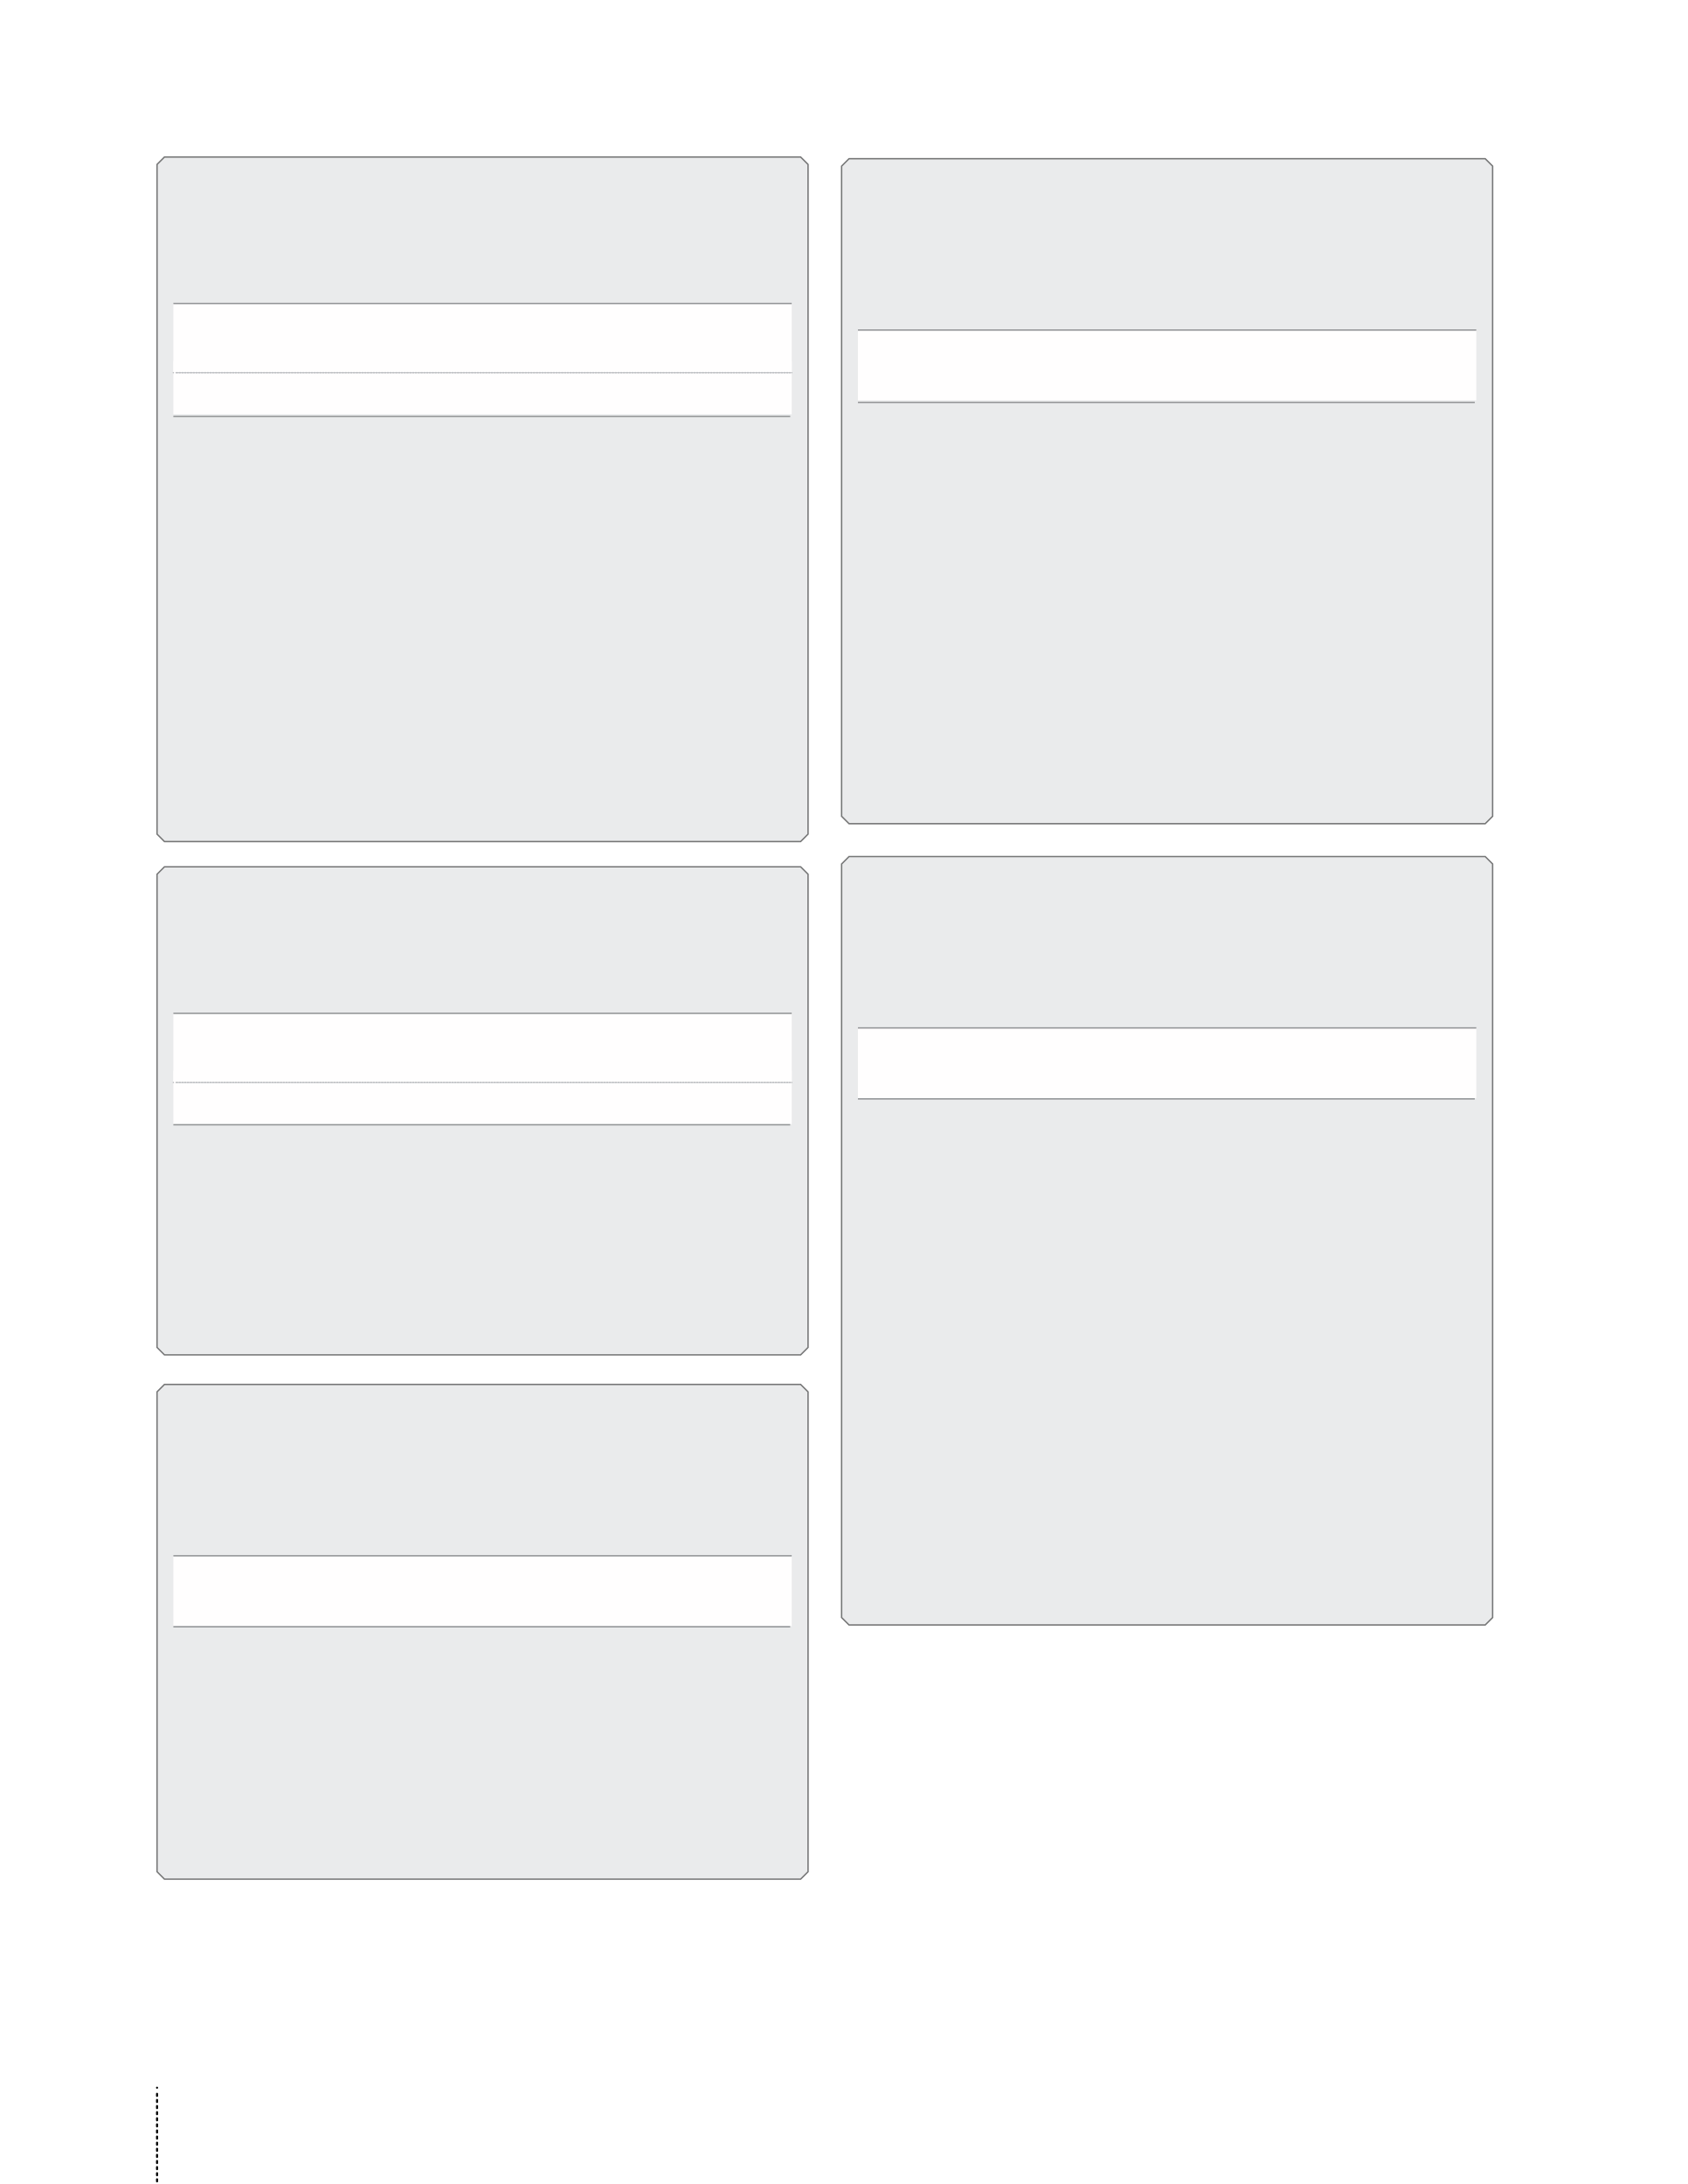
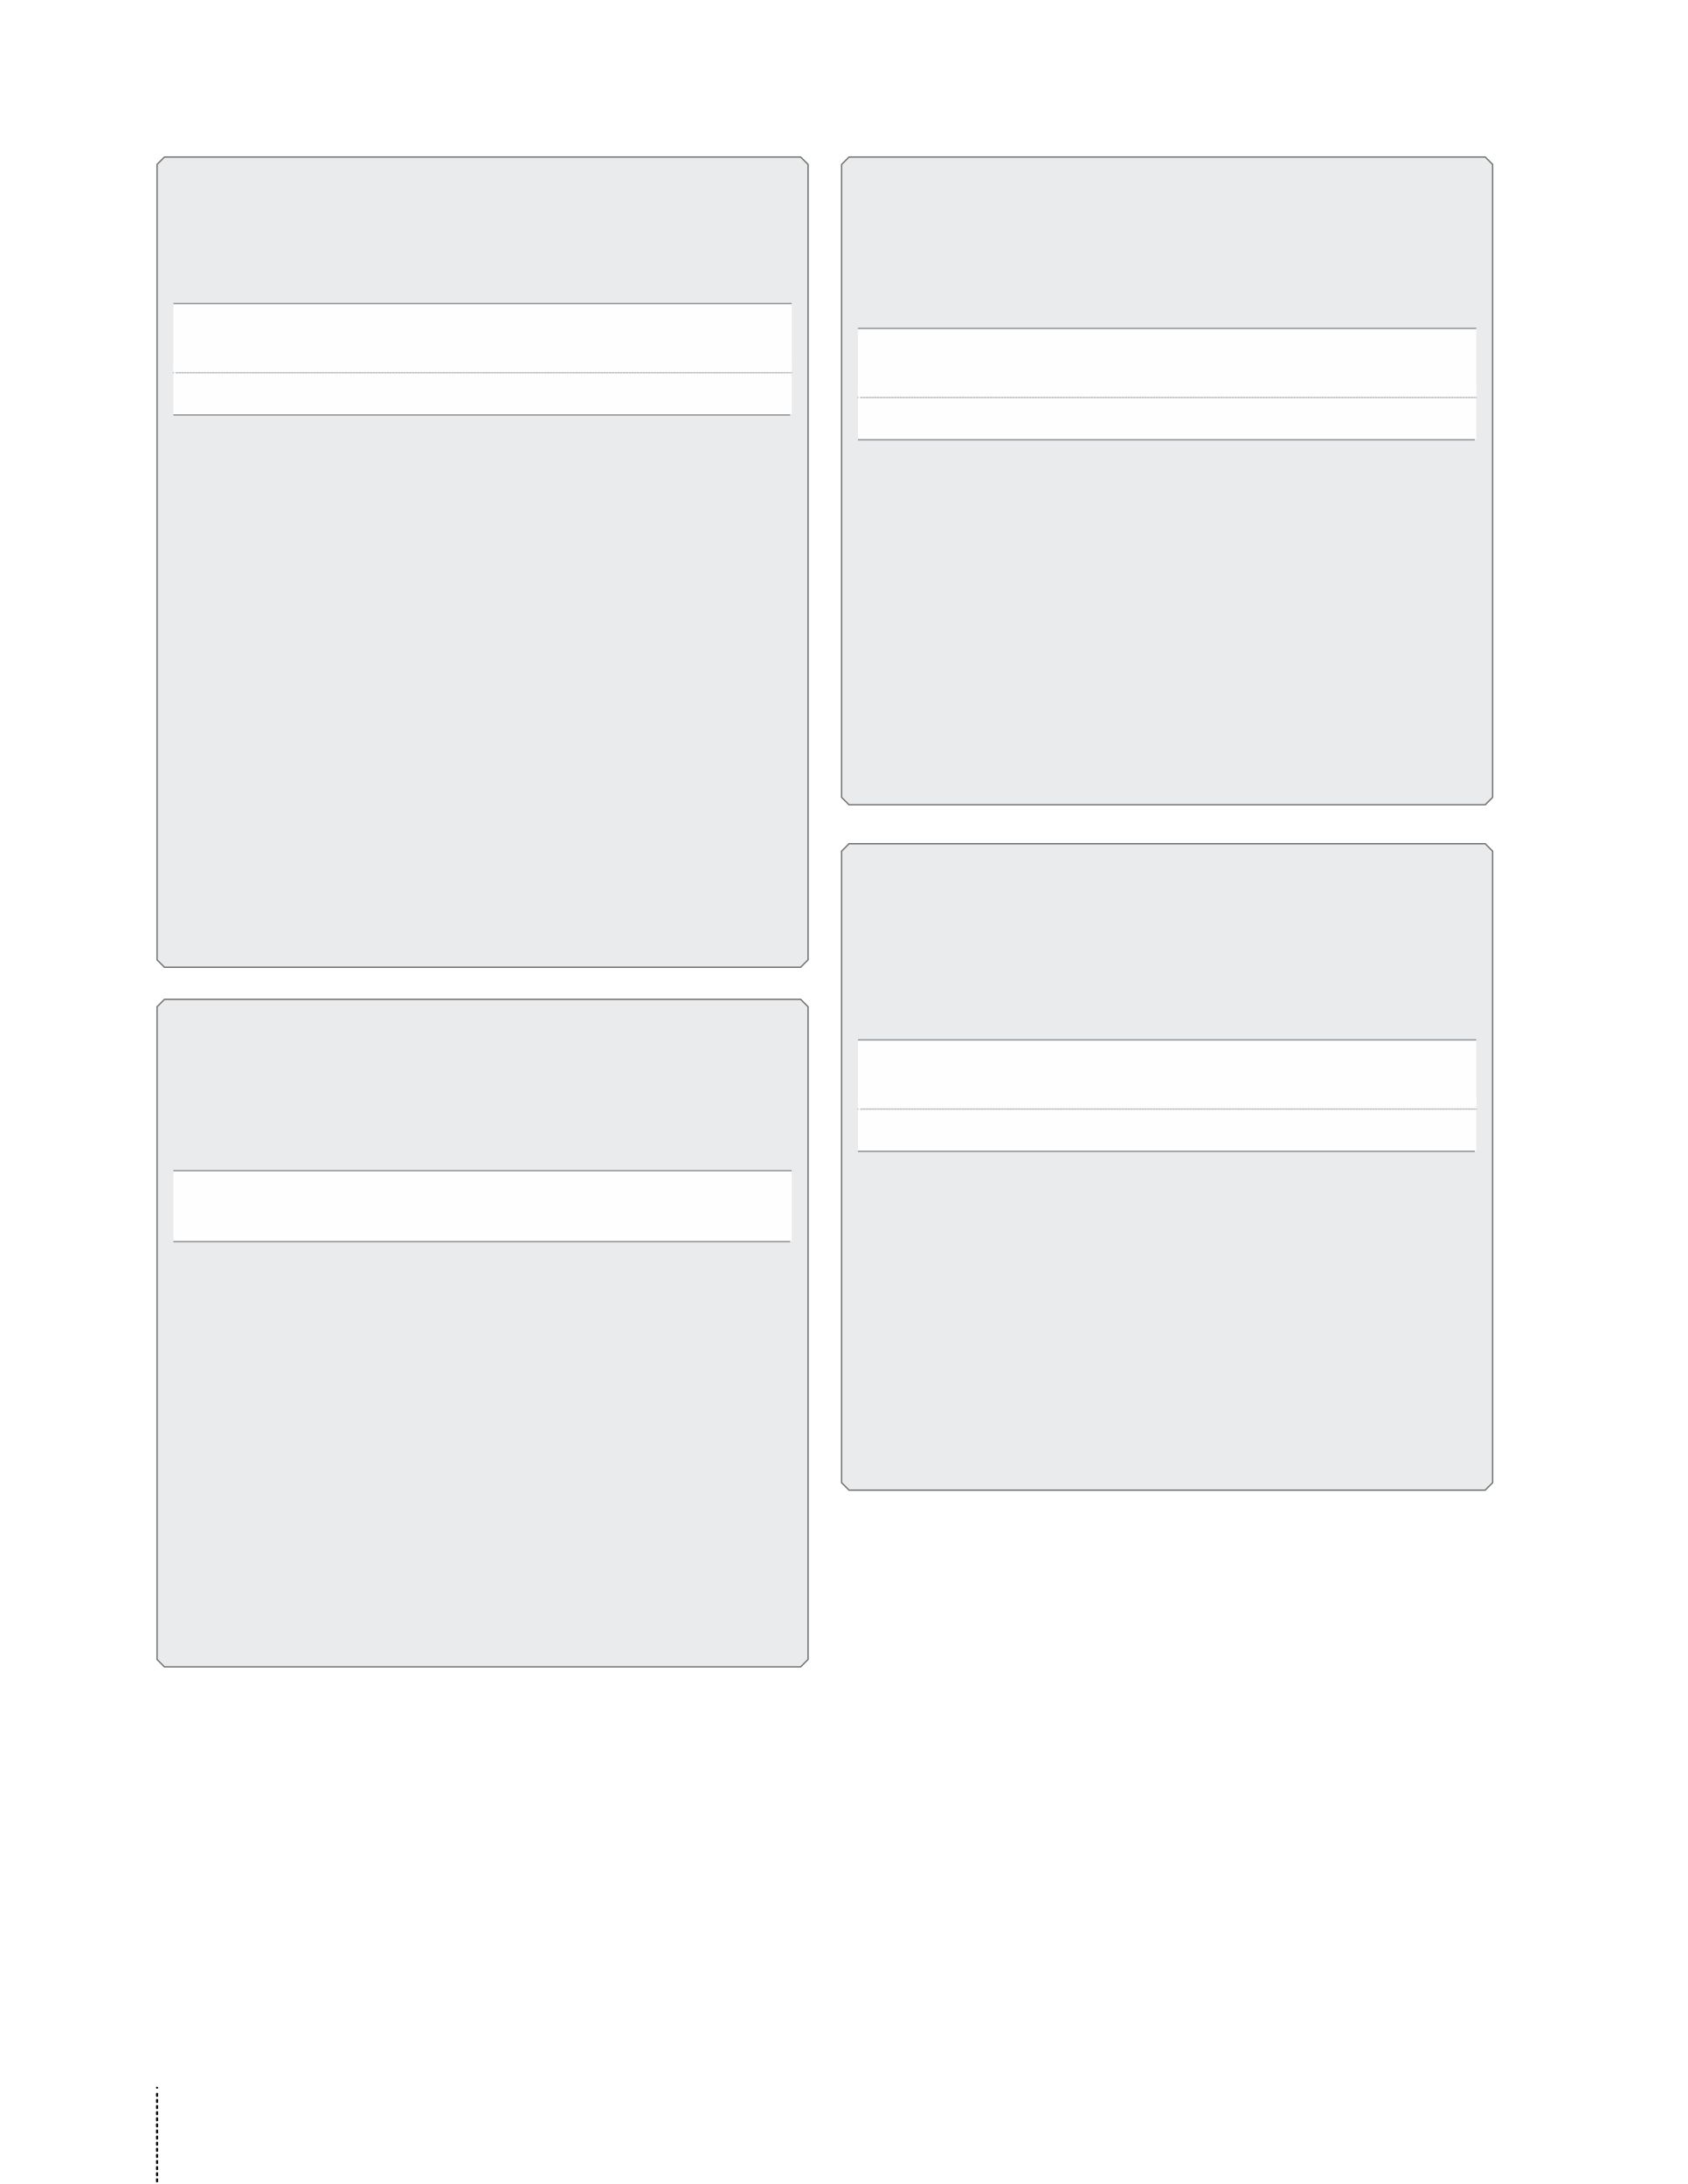
<svg xmlns="http://www.w3.org/2000/svg" id="body_94" preserveAspectRatio="xMinYMin meet" viewBox="0 0 816 1056">
  <defs>
    <clipPath id="1">
      <path id="" clip-rule="evenodd" transform="matrix(1 0 0 1 0 0)" d="M0 792L0 0L0 0L612 0L612 0L612 792L612 792L0 792z" />
    </clipPath>
    <clipPath id="2">
-       <path id="" clip-rule="evenodd" transform="matrix(1 0 0 1 0 0)" d="M56.693 314.428L293.244 314.428L293.244 314.428L293.244 56.693L293.244 56.693L56.693 56.693z" />
+       <path id="" clip-rule="evenodd" transform="matrix(1 0 0 1 0 0)" d="M56.693 351.012L293.244 351.012L293.244 351.012L293.244 56.693L293.244 56.693L56.693 56.693z" />
    </clipPath>
    <clipPath id="3">
-       <path id="" clip-rule="evenodd" transform="matrix(1 0 0 1 0 0)" d="M47.693 48.693L302.244 48.693L302.244 48.693L302.244 308.137L302.244 308.137L47.693 308.137z" />
+       <path id="" clip-rule="evenodd" transform="matrix(1 0 0 1 0 0)" d="M47.693 48.693L302.244 48.693L302.244 48.693L302.244 353.719L302.244 353.719L47.693 353.719z" />
    </clipPath>
    <clipPath id="4">
-       <path id="" clip-rule="evenodd" transform="matrix(1 0 0 1 0 0)" d="M56.693 491.572L293.244 491.572L293.244 491.572L293.244 314.088L293.244 314.088L56.693 314.088z" />
+       <path id="" clip-rule="evenodd" transform="matrix(1 0 0 1 0 0)" d="M56.693 604.717L293.244 604.717L293.244 604.717L293.244 362.151L293.244 362.151L56.693 362.151z" />
    </clipPath>
    <clipPath id="5">
-       <path id="" clip-rule="evenodd" transform="matrix(1 0 0 1 0 0)" d="M47.693 306.088L302.244 306.088L302.244 306.088L302.244 494.28L302.244 494.28L47.693 494.28z" />
+       <path id="" clip-rule="evenodd" transform="matrix(1 0 0 1 0 0)" d="M47.693 354.151L302.244 354.151L302.244 354.151L302.244 607.426L302.244 607.426L47.693 607.426z" />
    </clipPath>
    <clipPath id="6">
-       <path id="" clip-rule="evenodd" transform="matrix(1 0 0 1 0 0)" d="M56.693 702.113L293.244 702.113L293.244 702.113L293.244 501.798L293.244 501.798L56.693 501.798z" />
+       <path id="" clip-rule="evenodd" transform="matrix(1 0 0 1 0 0)" d="M304.914 292.094L541.465 292.094L541.465 292.094L541.465 56.693L541.465 56.693L304.914 56.693z" />
    </clipPath>
    <clipPath id="7">
-       <path id="" clip-rule="evenodd" transform="matrix(1 0 0 1 0 0)" d="M47.693 493.799L302.244 493.799L302.244 493.799L302.244 684.14L302.244 684.14L47.693 684.14z" />
+       <path id="" clip-rule="evenodd" transform="matrix(1 0 0 1 0 0)" d="M295.913 48.693L550.465 48.693L550.465 48.693L550.465 294.802L550.465 294.802L295.913 294.802z" />
    </clipPath>
    <clipPath id="8">
-       <path id="" clip-rule="evenodd" transform="matrix(1 0 0 1 0 0)" d="M304.914 299.055L541.465 299.055L541.465 299.055L541.465 56.693L541.465 56.693L304.914 56.693z" />
+       <path id="" clip-rule="evenodd" transform="matrix(1 0 0 1 0 0)" d="M304.914 540.621L541.465 540.621L541.465 540.621L541.465 305.719L541.465 305.719L304.914 305.719z" />
    </clipPath>
    <clipPath id="9">
-       <path id="" clip-rule="evenodd" transform="matrix(1 0 0 1 0 0)" d="M295.913 49.3L550.465 49.3L550.465 49.3L550.465 301.657L550.465 301.657L295.913 301.657z" />
+       <path id="" clip-rule="evenodd" transform="matrix(1 0 0 1 0 0)" d="M295.913 297.72L550.465 297.72L550.465 297.72L550.465 543.329L550.465 543.329L295.913 543.329z" />
    </clipPath>
    <clipPath id="10">
-       <path id="" clip-rule="evenodd" transform="matrix(1 0 0 1 0 0)" d="M304.914 589.523L541.465 589.523L541.465 589.523L541.465 310.373L541.465 310.373L304.914 310.373z" />
-     </clipPath>
-     <clipPath id="11">
-       <path id="" clip-rule="evenodd" transform="matrix(1 0 0 1 0 0)" d="M295.913 302.372L550.465 302.372L550.465 302.372L550.465 592.229L550.465 592.229L295.913 592.229z" />
-     </clipPath>
-     <clipPath id="12">
      <path id="" clip-rule="evenodd" transform="matrix(1 0 0 1 0 0)" d="M0 0L612 0L612 0L612 792L612 792L0 792z" />
    </clipPath>
  </defs>
  <g transform="matrix(1.333333 0 0 1.333333 0 0)">
    <g clip-path="url(#1)">
-       <path id="1" transform="matrix(1 0 0 -1 0 792)" d="M59.528 735.307L56.693 732.472L56.693 489.406L59.528 486.571L290.41 486.571L293.244 489.406L293.244 732.472L290.41 735.307z" stroke="none" fill="#EAEBEC" fill-rule="nonzero" />
+       <path id="1" transform="matrix(1 0 0 -1 0 792)" d="M59.528 735.307L56.693 732.472L56.693 443.823L59.528 440.989L290.41 440.989L293.244 443.823L293.244 732.472L290.41 735.307z" stroke="none" fill="#EAEBEC" fill-rule="nonzero" />
      <path id="2" transform="matrix(1 0 0 -1 0 792)" d="M62.862 656.414L287.075 656.414L287.075 681.918L62.862 681.918z" stroke="none" fill="#FFFEFE" fill-rule="nonzero" />
      <path id="3" transform="matrix(1 0 0 -1 0 792)" d="M62.862 681.918L287.075 681.918" stroke="#939597" stroke-width="0.5" fill="none" />
      <path id="4" transform="matrix(1 0 0 -1 0 792)" d="M62.862 641.745L287.075 641.745L287.075 661.084L62.862 661.084z" stroke="none" fill="#FFFEFE" fill-rule="nonzero" />
      <path id="5" transform="matrix(1 0 0 -1 0 792)" d="M63.881 656.831L286.565 656.831" stroke="#BBBDC0" stroke-width="0.51" stroke-linecap="round" stroke-dasharray="0.51,0.51" fill="none" />
      <path id="6" transform="matrix(1 0 0 -1 0 792)" d="M287.075 656.831L287.075 656.831M62.862 656.831L62.862 656.831" stroke="#BBBDC0" stroke-width="0.51" stroke-linecap="round" fill="none" />
-       <path id="7" transform="matrix(1 0 0 -1 0 792)" d="M62.862 641.014L286.523 641.014" stroke="#939597" stroke-width="0.5" fill="none" />
+       <path id="7" transform="matrix(1 0 0 -1 0 792)" d="M62.862 641.514L286.523 641.514" stroke="#939597" stroke-width="0.5" fill="none" />
      <g clip-path="url(#2)">
        <g>
          <g clip-path="url(#3)">
-             <path id="792" transform="matrix(1 0 0 -1 0 792)" d="M59.631 735.057C 58.735 734.161 57.839 733.265 56.943 732.369L56.943 732.369L56.943 489.51L56.943 489.51L59.631 486.821L59.631 486.821L290.306 486.821L290.306 486.821L292.994 489.51L292.994 489.51L292.994 732.369C 292.098 733.265 291.202 734.161 290.306 735.057L290.306 735.057L59.631 735.057z" stroke="#000000" stroke-width="0.5" fill="none" stroke-opacity="0.498" />
+             <path id="1098" transform="matrix(1 0 0 -1 0 792)" d="M59.631 735.057C 58.735 734.161 57.839 733.265 56.943 732.369L56.943 732.369L56.943 443.927L56.943 443.927L59.631 441.239L59.631 441.239L290.306 441.239C 291.202 442.135 292.098 443.031 292.994 443.927L292.994 443.927L292.994 732.369C 292.098 733.265 291.202 734.161 290.306 735.057L290.306 735.057L59.631 735.057z" stroke="#000000" stroke-width="0.5" fill="none" stroke-opacity="0.498" />
          </g>
        </g>
      </g>
-       <path id="793" transform="matrix(1 0 0 -1 0 792)" d="M59.528 477.912L56.693 475.078L56.693 303.263L59.528 300.428L290.41 300.428L293.244 303.263L293.244 475.078L290.41 477.912z" stroke="none" fill="#EAEBEC" fill-rule="nonzero" />
-       <path id="794" transform="matrix(1 0 0 -1 0 792)" d="M62.862 399.019L287.075 399.019L287.075 424.523L62.862 424.523z" stroke="none" fill="#FFFEFE" fill-rule="nonzero" />
-       <path id="795" transform="matrix(1 0 0 -1 0 792)" d="M62.862 424.523L287.075 424.523" stroke="#939597" stroke-width="0.5" fill="none" />
-       <path id="796" transform="matrix(1 0 0 -1 0 792)" d="M62.862 384.349L287.075 384.349L287.075 403.688L62.862 403.688z" stroke="none" fill="#FFFEFE" fill-rule="nonzero" />
-       <path id="797" transform="matrix(1 0 0 -1 0 792)" d="M63.881 399.436L286.565 399.436" stroke="#BBBDC0" stroke-width="0.51" stroke-linecap="round" stroke-dasharray="0.51,0.51" fill="none" />
-       <path id="798" transform="matrix(1 0 0 -1 0 792)" d="M287.075 399.436L287.075 399.436M62.862 399.436L62.862 399.436" stroke="#BBBDC0" stroke-width="0.51" stroke-linecap="round" fill="none" />
-       <path id="799" transform="matrix(1 0 0 -1 0 792)" d="M62.862 384.119L286.523 384.119" stroke="#939597" stroke-width="0.5" fill="none" />
+       <path id="1099" transform="matrix(1 0 0 -1 0 792)" d="M59.528 429.849L56.693 427.014L56.693 190.117L59.528 187.283L290.41 187.283L293.244 190.117L293.244 427.014L290.41 429.849z" stroke="none" fill="#EAEBEC" fill-rule="nonzero" />
+       <path id="1100" transform="matrix(1 0 0 -1 0 792)" d="M62.862 341.956L287.075 341.956L287.075 367.46L62.862 367.46z" stroke="none" fill="#FFFEFE" fill-rule="nonzero" />
+       <path id="1101" transform="matrix(1 0 0 -1 0 792)" d="M62.862 367.46L287.075 367.46" stroke="#939597" stroke-width="0.5" fill="none" />
+       <path id="1102" transform="matrix(1 0 0 -1 0 792)" d="M62.862 341.725L286.523 341.725" stroke="#939597" stroke-width="0.5" fill="none" />
      <g clip-path="url(#4)">
        <g>
          <g clip-path="url(#5)">
-             <path id="1299" transform="matrix(1 0 0 -1 0 792)" d="M59.631 477.662C 58.735 476.766 57.839 475.87 56.943 474.974L56.943 474.974L56.943 303.366C 57.839 302.47 58.735 301.574 59.631 300.678L59.631 300.678L290.306 300.678L290.306 300.678L292.994 303.366L292.994 303.366L292.994 474.974C 292.098 475.87 291.202 476.766 290.306 477.662L290.306 477.662L59.631 477.662z" stroke="#000000" stroke-width="0.5" fill="none" stroke-opacity="0.498" />
+             <path id="1866" transform="matrix(1 0 0 -1 0 792)" d="M59.631 429.599C 58.735 428.703 57.839 427.807 56.943 426.911L56.943 426.911L56.943 190.221L56.943 190.221L59.631 187.533L59.631 187.533L290.306 187.533C 291.202 188.429 292.098 189.324 292.994 190.221L292.994 190.221L292.994 426.911C 292.098 427.807 291.202 428.703 290.306 429.599L290.306 429.599L59.631 429.599z" stroke="#000000" stroke-width="0.5" fill="none" stroke-opacity="0.498" />
          </g>
        </g>
      </g>
-       <path id="1300" transform="matrix(1 0 0 -1 0 792)" d="M59.528 290.201L56.693 287.366L56.693 113.139L59.528 110.304L290.41 110.304L293.244 113.139L293.244 287.366L290.41 290.201z" stroke="none" fill="#EAEBEC" fill-rule="nonzero" />
-       <path id="1301" transform="matrix(1 0 0 -1 0 792)" d="M62.862 202.308L287.075 202.308L287.075 227.812L62.862 227.812z" stroke="none" fill="#FFFEFE" fill-rule="nonzero" />
-       <path id="1302" transform="matrix(1 0 0 -1 0 792)" d="M62.862 227.812L287.075 227.812" stroke="#939597" stroke-width="0.5" fill="none" />
-       <path id="1303" transform="matrix(1 0 0 -1 0 792)" d="M62.862 202.078L286.523 202.078" stroke="#939597" stroke-width="0.5" fill="none" />
+       <path id="1867" transform="matrix(1 0 0 -1 0 792)" d="M307.748 735.307L304.914 732.472L304.914 502.741L307.748 499.906L538.63 499.906L541.464 502.741L541.464 732.472L538.63 735.307z" stroke="none" fill="#EAEBEC" fill-rule="nonzero" />
+       <path id="1868" transform="matrix(1 0 0 -1 0 792)" d="M311.083 647.414L535.296 647.414L535.296 672.918L311.083 672.918z" stroke="none" fill="#FFFEFE" fill-rule="nonzero" />
+       <path id="1869" transform="matrix(1 0 0 -1 0 792)" d="M311.083 672.918L535.296 672.918" stroke="#939597" stroke-width="0.5" fill="none" />
+       <path id="1870" transform="matrix(1 0 0 -1 0 792)" d="M311.083 632.745L535.296 632.745L535.296 652.084L311.083 652.084z" stroke="none" fill="#FFFEFE" fill-rule="nonzero" />
+       <path id="1871" transform="matrix(1 0 0 -1 0 792)" d="M312.102 647.831L534.786 647.831" stroke="#BBBDC0" stroke-width="0.51" stroke-linecap="round" stroke-dasharray="0.51,0.51" fill="none" />
+       <path id="1872" transform="matrix(1 0 0 -1 0 792)" d="M535.296 647.831L535.296 647.831M311.083 647.831L311.083 647.831" stroke="#BBBDC0" stroke-width="0.51" stroke-linecap="round" fill="none" />
+       <path id="1873" transform="matrix(1 0 0 -1 0 792)" d="M311.083 632.514L534.744 632.514" stroke="#939597" stroke-width="0.5" fill="none" />
      <g clip-path="url(#6)">
        <g>
          <g clip-path="url(#7)">
-             <path id="1903" transform="matrix(1 0 0 -1 0 792)" d="M59.631 289.952C 58.735 289.055 57.839 288.159 56.943 287.264L56.943 287.264L56.943 113.243L56.943 113.243L59.631 110.555L59.631 110.555L290.306 110.555C 291.202 111.451 292.098 112.347 292.994 113.243L292.994 113.243L292.994 287.264C 292.098 288.159 291.202 289.055 290.306 289.952L290.306 289.952L59.631 289.952z" stroke="#000000" stroke-width="0.5" fill="none" stroke-opacity="0.498" />
+             <path id="2653" transform="matrix(1 0 0 -1 0 792)" d="M307.852 735.057C 306.956 734.161 306.06 733.265 305.164 732.369L305.164 732.369L305.164 502.844C 306.06 501.948 306.956 501.052 307.852 500.156L307.852 500.156L538.527 500.156C 539.423 501.052 540.319 501.948 541.215 502.844L541.215 502.844L541.215 732.369L541.215 732.369L538.527 735.057L538.527 735.057L307.852 735.057z" stroke="#000000" stroke-width="0.5" fill="none" stroke-opacity="0.498" />
          </g>
        </g>
      </g>
-       <path id="1904" transform="matrix(1 0 0 -1 0 792)" d="M307.748 734.701L304.914 731.866L304.914 495.886L307.748 493.052L538.63 493.052L541.464 495.886L541.464 731.866L538.63 734.701z" stroke="none" fill="#EAEBEC" fill-rule="nonzero" />
-       <path id="1905" transform="matrix(1 0 0 -1 0 792)" d="M311.083 646.807L535.296 646.807L535.296 672.311L311.083 672.311z" stroke="none" fill="#FFFEFE" fill-rule="nonzero" />
-       <path id="1906" transform="matrix(1 0 0 -1 0 792)" d="M311.083 672.311L535.296 672.311" stroke="#939597" stroke-width="0.5" fill="none" />
-       <path id="1907" transform="matrix(1 0 0 -1 0 792)" d="M311.083 646.077L534.744 646.077" stroke="#939597" stroke-width="0.5" fill="none" />
+       <path id="2654" transform="matrix(1 0 0 -1 0 792)" d="M307.748 486.28L304.914 483.446L304.914 254.214L307.748 251.379L538.63 251.379L541.464 254.214L541.464 483.446L538.63 486.28z" stroke="none" fill="#EAEBEC" fill-rule="nonzero" />
+       <path id="2655" transform="matrix(1 0 0 -1 0 792)" d="M311.083 389.387L535.296 389.387L535.296 414.891L311.083 414.891z" stroke="none" fill="#FFFEFE" fill-rule="nonzero" />
+       <path id="2656" transform="matrix(1 0 0 -1 0 792)" d="M311.083 414.891L535.296 414.891" stroke="#939597" stroke-width="0.5" fill="none" />
+       <path id="2657" transform="matrix(1 0 0 -1 0 792)" d="M311.083 374.718L535.296 374.718L535.296 394.057L311.083 394.057z" stroke="none" fill="#FFFEFE" fill-rule="nonzero" />
+       <path id="2658" transform="matrix(1 0 0 -1 0 792)" d="M312.102 389.804L534.786 389.804" stroke="#BBBDC0" stroke-width="0.51" stroke-linecap="round" stroke-dasharray="0.51,0.51" fill="none" />
+       <path id="2659" transform="matrix(1 0 0 -1 0 792)" d="M535.296 389.804L535.296 389.804M311.083 389.804L311.083 389.804" stroke="#BBBDC0" stroke-width="0.51" stroke-linecap="round" fill="none" />
+       <path id="2660" transform="matrix(1 0 0 -1 0 792)" d="M311.083 374.488L534.744 374.488" stroke="#939597" stroke-width="0.5" fill="none" />
      <g clip-path="url(#8)">
        <g>
          <g clip-path="url(#9)">
-             <path id="2772" transform="matrix(1 0 0 -1 0 792)" d="M307.852 734.45C 306.956 733.554 306.06 732.658 305.164 731.762L305.164 731.762L305.164 495.989C 306.06 495.093 306.956 494.197 307.852 493.301L307.852 493.301L538.527 493.301C 539.423 494.197 540.319 495.093 541.215 495.989L541.215 495.989L541.215 731.762L541.215 731.762L538.527 734.45L538.527 734.45L307.852 734.45z" stroke="#000000" stroke-width="0.5" fill="none" stroke-opacity="0.498" />
+             <path id="3361" transform="matrix(1 0 0 -1 0 792)" d="M307.852 486.03C 306.956 485.134 306.06 484.238 305.164 483.342L305.164 483.342L305.164 254.317C 306.06 253.421 306.956 252.525 307.852 251.629L307.852 251.629L538.527 251.629C 539.423 252.525 540.319 253.421 541.215 254.317L541.215 254.317L541.215 483.342C 540.319 484.238 539.423 485.134 538.527 486.03L538.527 486.03L307.852 486.03z" stroke="#000000" stroke-width="0.5" fill="none" stroke-opacity="0.498" />
          </g>
        </g>
      </g>
-       <path id="2773" transform="matrix(1 0 0 -1 0 792)" d="M307.748 481.628L304.914 478.793L304.914 205.314L307.748 202.479L538.63 202.479L541.464 205.314L541.464 478.793L538.63 481.628z" stroke="none" fill="#EAEBEC" fill-rule="nonzero" />
-       <path id="2774" transform="matrix(1 0 0 -1 0 792)" d="M311.083 393.734L535.296 393.734L535.296 419.238L311.083 419.238z" stroke="none" fill="#FFFEFE" fill-rule="nonzero" />
-       <path id="2775" transform="matrix(1 0 0 -1 0 792)" d="M311.083 419.238L535.296 419.238" stroke="#939597" stroke-width="0.5" fill="none" />
-       <path id="2776" transform="matrix(1 0 0 -1 0 792)" d="M311.083 393.504L534.744 393.504" stroke="#939597" stroke-width="0.5" fill="none" />
      <g clip-path="url(#10)">
-         <g>
-           <g clip-path="url(#11)">
-             <path id="3783" transform="matrix(1 0 0 -1 0 792)" d="M307.852 481.378C 306.956 480.482 306.06 479.586 305.164 478.69L305.164 478.69L305.164 205.417C 306.06 204.521 306.956 203.625 307.852 202.729L307.852 202.729L538.527 202.729C 539.423 203.625 540.319 204.521 541.215 205.417L541.215 205.417L541.215 478.69C 540.319 479.586 539.423 480.482 538.527 481.378L538.527 481.378L307.852 481.378z" stroke="#000000" stroke-width="0.5" fill="none" stroke-opacity="0.498" />
-           </g>
-         </g>
-       </g>
-       <g clip-path="url(#12)">
-         <path id="3800" transform="matrix(1 0 0 -1 0 792)" d="M56.945 32.702L56.945 -12.691" stroke="#000000" stroke-width="0.75" stroke-linecap="round" stroke-dasharray="0.75,1.464" fill="none" />
-         <path id="3801" transform="matrix(1 0 0 -1 0 792)" d="M56.945 -13.799L56.945 -13.799M56.945 34.916L56.945 34.916" stroke="#000000" stroke-width="0.75" stroke-linecap="round" fill="none" />
+         <path id="3378" transform="matrix(1 0 0 -1 0 792)" d="M56.945 32.702L56.945 -12.691" stroke="#000000" stroke-width="0.75" stroke-linecap="round" stroke-dasharray="0.75,1.464" fill="none" />
+         <path id="3379" transform="matrix(1 0 0 -1 0 792)" d="M56.945 -13.799L56.945 -13.799M56.945 34.916L56.945 34.916" stroke="#000000" stroke-width="0.75" stroke-linecap="round" fill="none" />
      </g>
    </g>
  </g>
</svg>
